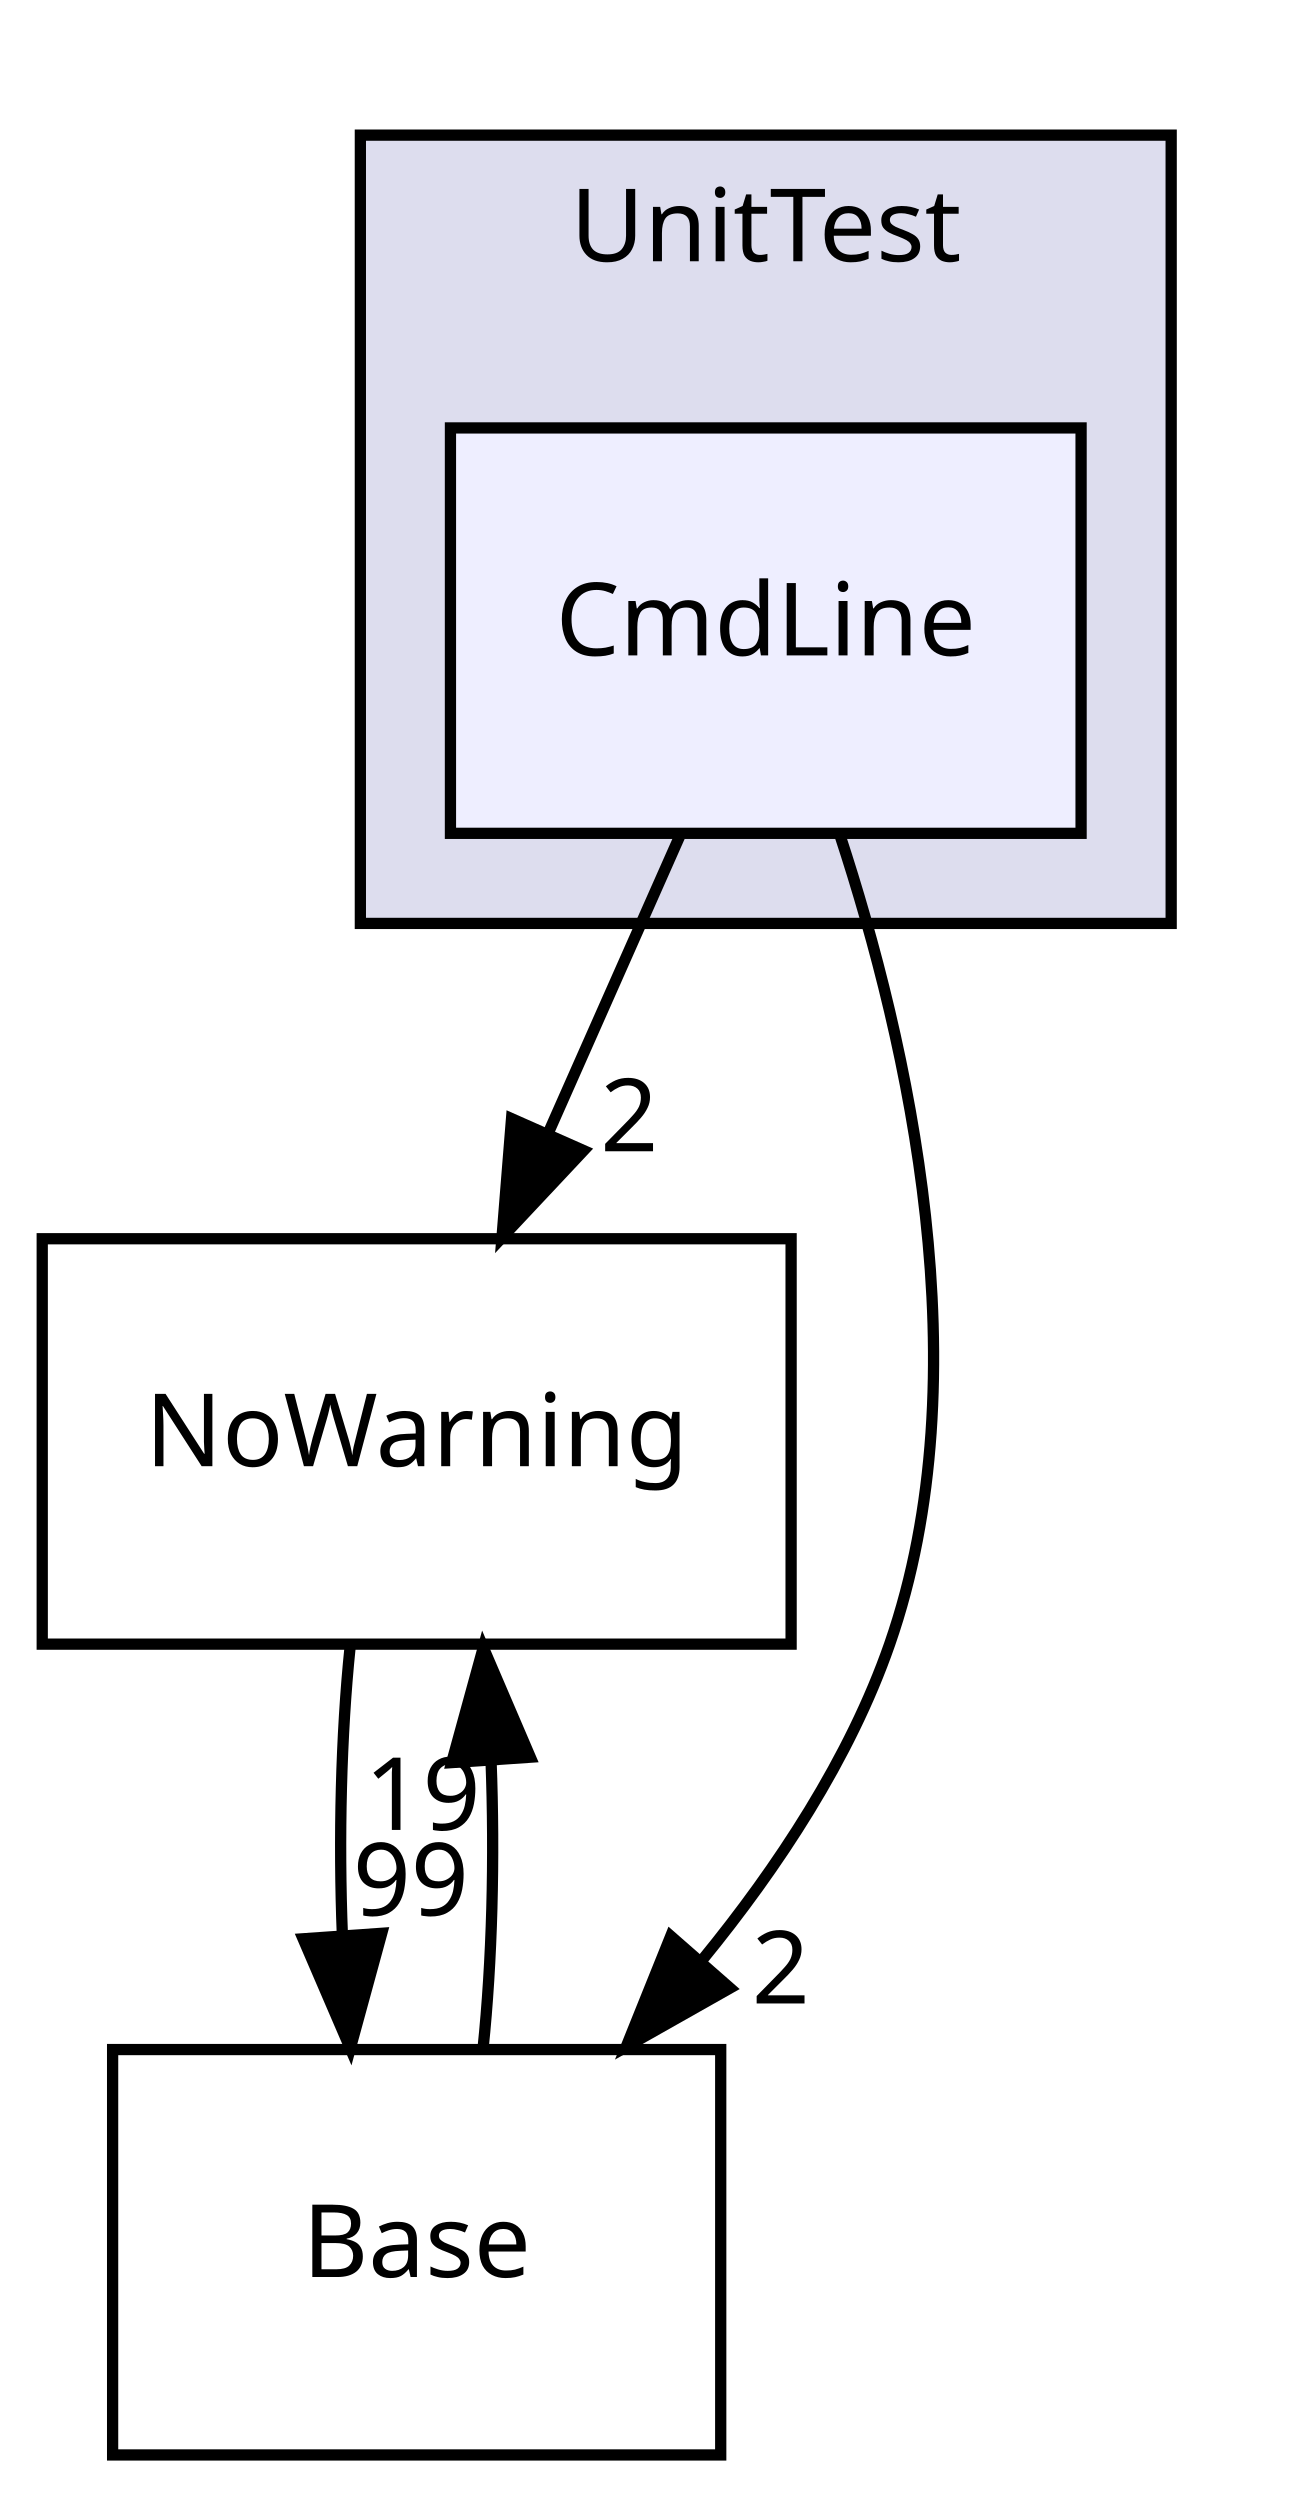
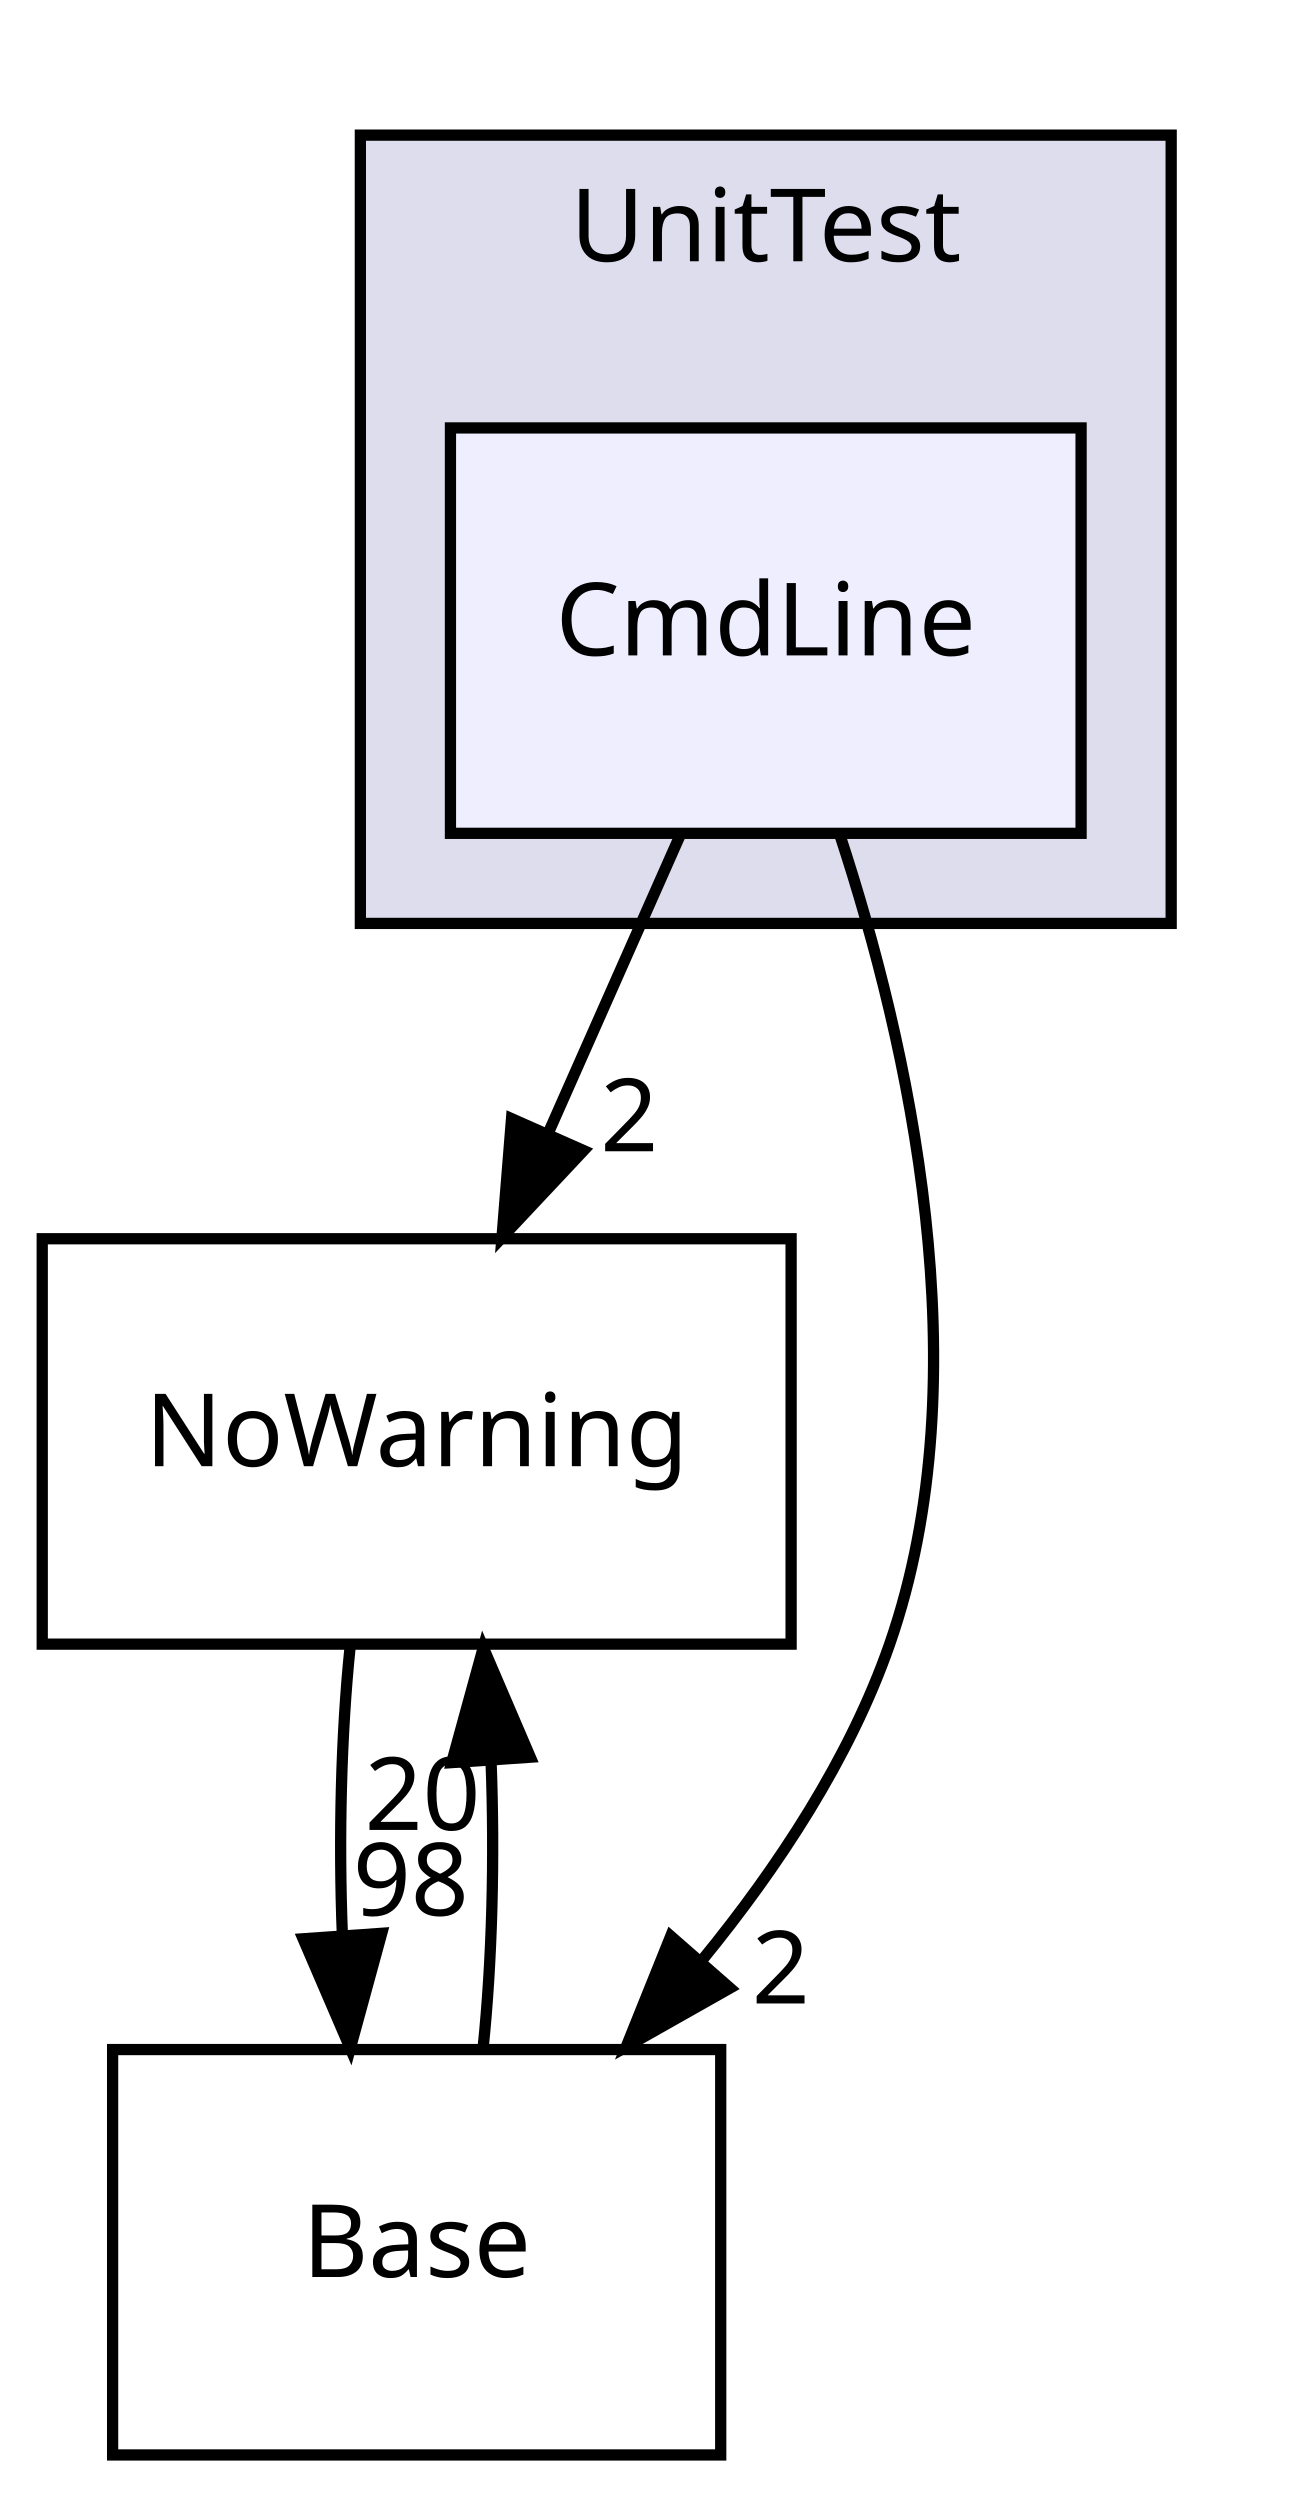
<svg xmlns="http://www.w3.org/2000/svg" xmlns:xlink="http://www.w3.org/1999/xlink" width="116pt" height="222pt" viewBox="0.00 0.00 116.00 222.00">
  <g id="graph0" class="graph" transform="scale(1 1) rotate(0) translate(4 218)">
    <g id="clust1" class="cluster">
      <g id="a_clust1">
        <a xlink:href="dir_dd5a5b1bf3e7567c4319c7f030467131.html" target="_top" xlink:title="UnitTest">
          <polygon fill="#ddddee" stroke="black" points="28,-136 28,-206 100,-206 100,-136 28,-136" />
          <text text-anchor="middle" x="64" y="-194.8" font-family="sans-serif" font-size="9.00">UnitTest</text>
        </a>
      </g>
    </g>
    <g id="node1" class="node">
      <g id="a_node1">
        <a xlink:href="dir_13d798715fda4433a0299a6c8832bf45.html" target="_top" xlink:title="CmdLine">
          <polygon fill="#eeeeff" stroke="black" points="92,-180 36,-180 36,-144 92,-144 92,-180" />
          <text text-anchor="middle" x="64" y="-159.8" font-family="sans-serif" font-size="9.00">CmdLine</text>
        </a>
      </g>
    </g>
    <g id="node2" class="node">
      <g id="a_node2">
        <a xlink:href="dir_7e34f0efff2ff25c5f7cf9ee4af7a0ce.html" target="_top" xlink:title="NoWarning">
          <polygon fill="none" stroke="black" points="66.25,-108 -0.25,-108 -0.25,-72 66.25,-72 66.25,-108" />
          <text text-anchor="middle" x="33" y="-87.8" font-family="sans-serif" font-size="9.00">NoWarning</text>
        </a>
      </g>
    </g>
    <g id="edge1" class="edge">
      <path fill="none" stroke="black" d="M56.337,-143.697C52.808,-135.728 48.544,-126.1 44.631,-117.264" />
      <polygon fill="black" stroke="black" points="47.824,-115.831 40.575,-108.104 41.424,-118.665 47.824,-115.831" />
      <g id="a_edge1-headlabel">
        <a xlink:href="dir_000015_000003.html" target="_top" xlink:title="2">
          <text text-anchor="middle" x="51.876" y="-115.768" font-family="sans-serif" font-size="9.00">2</text>
        </a>
      </g>
    </g>
    <g id="node3" class="node">
      <g id="a_node3">
        <a xlink:href="dir_4814b1a558d470c33d85e65dbde02eaa.html" target="_top" xlink:title="Base">
          <polygon fill="none" stroke="black" points="60,-36 6,-36 6,-0 60,-0 60,-36" />
          <text text-anchor="middle" x="33" y="-15.8" font-family="sans-serif" font-size="9.00">Base</text>
        </a>
      </g>
    </g>
    <g id="edge2" class="edge">
      <path fill="none" stroke="black" d="M70.604,-143.786C76.603,-125.494 83.345,-95.966 75,-72 71.468,-61.855 65.095,-52.191 58.363,-43.961" />
      <polygon fill="black" stroke="black" points="60.826,-41.46 51.604,-36.244 55.56,-46.072 60.826,-41.46" />
      <g id="a_edge2-headlabel">
        <a xlink:href="dir_000015_000002.html" target="_top" xlink:title="2">
          <text text-anchor="middle" x="65.33" y="-40.094" font-family="sans-serif" font-size="9.00">2</text>
        </a>
      </g>
    </g>
    <g id="edge3" class="edge">
      <path fill="none" stroke="black" d="M27.084,-71.697C26.289,-63.983 26.062,-54.712 26.405,-46.112" />
      <polygon fill="black" stroke="black" points="29.898,-46.324 27.105,-36.104 22.915,-45.836 29.898,-46.324" />
      <g id="a_edge3-headlabel">
-         <a xlink:href="dir_000003_000002.html" target="_top" xlink:title="99">
-           <text text-anchor="middle" x="32.48" y="-47.908" font-family="sans-serif" font-size="9.00">99</text>
+         <a xlink:href="dir_000003_000002.html" target="_top" xlink:title="98">
+           <text text-anchor="middle" x="32.48" y="-47.908" font-family="sans-serif" font-size="9.00">98</text>
        </a>
      </g>
    </g>
    <g id="edge4" class="edge">
      <path fill="none" stroke="black" d="M38.895,-36.104C39.7,-43.791 39.937,-53.054 39.604,-61.665" />
      <polygon fill="black" stroke="black" points="36.108,-61.48 38.916,-71.697 43.092,-61.96 36.108,-61.48" />
      <g id="a_edge4-headlabel">
-         <a xlink:href="dir_000002_000003.html" target="_top" xlink:title="19">
-           <text text-anchor="middle" x="33.522" y="-55.5" font-family="sans-serif" font-size="9.00">19</text>
+         <a xlink:href="dir_000002_000003.html" target="_top" xlink:title="20">
+           <text text-anchor="middle" x="33.522" y="-55.5" font-family="sans-serif" font-size="9.00">20</text>
        </a>
      </g>
    </g>
  </g>
</svg>
